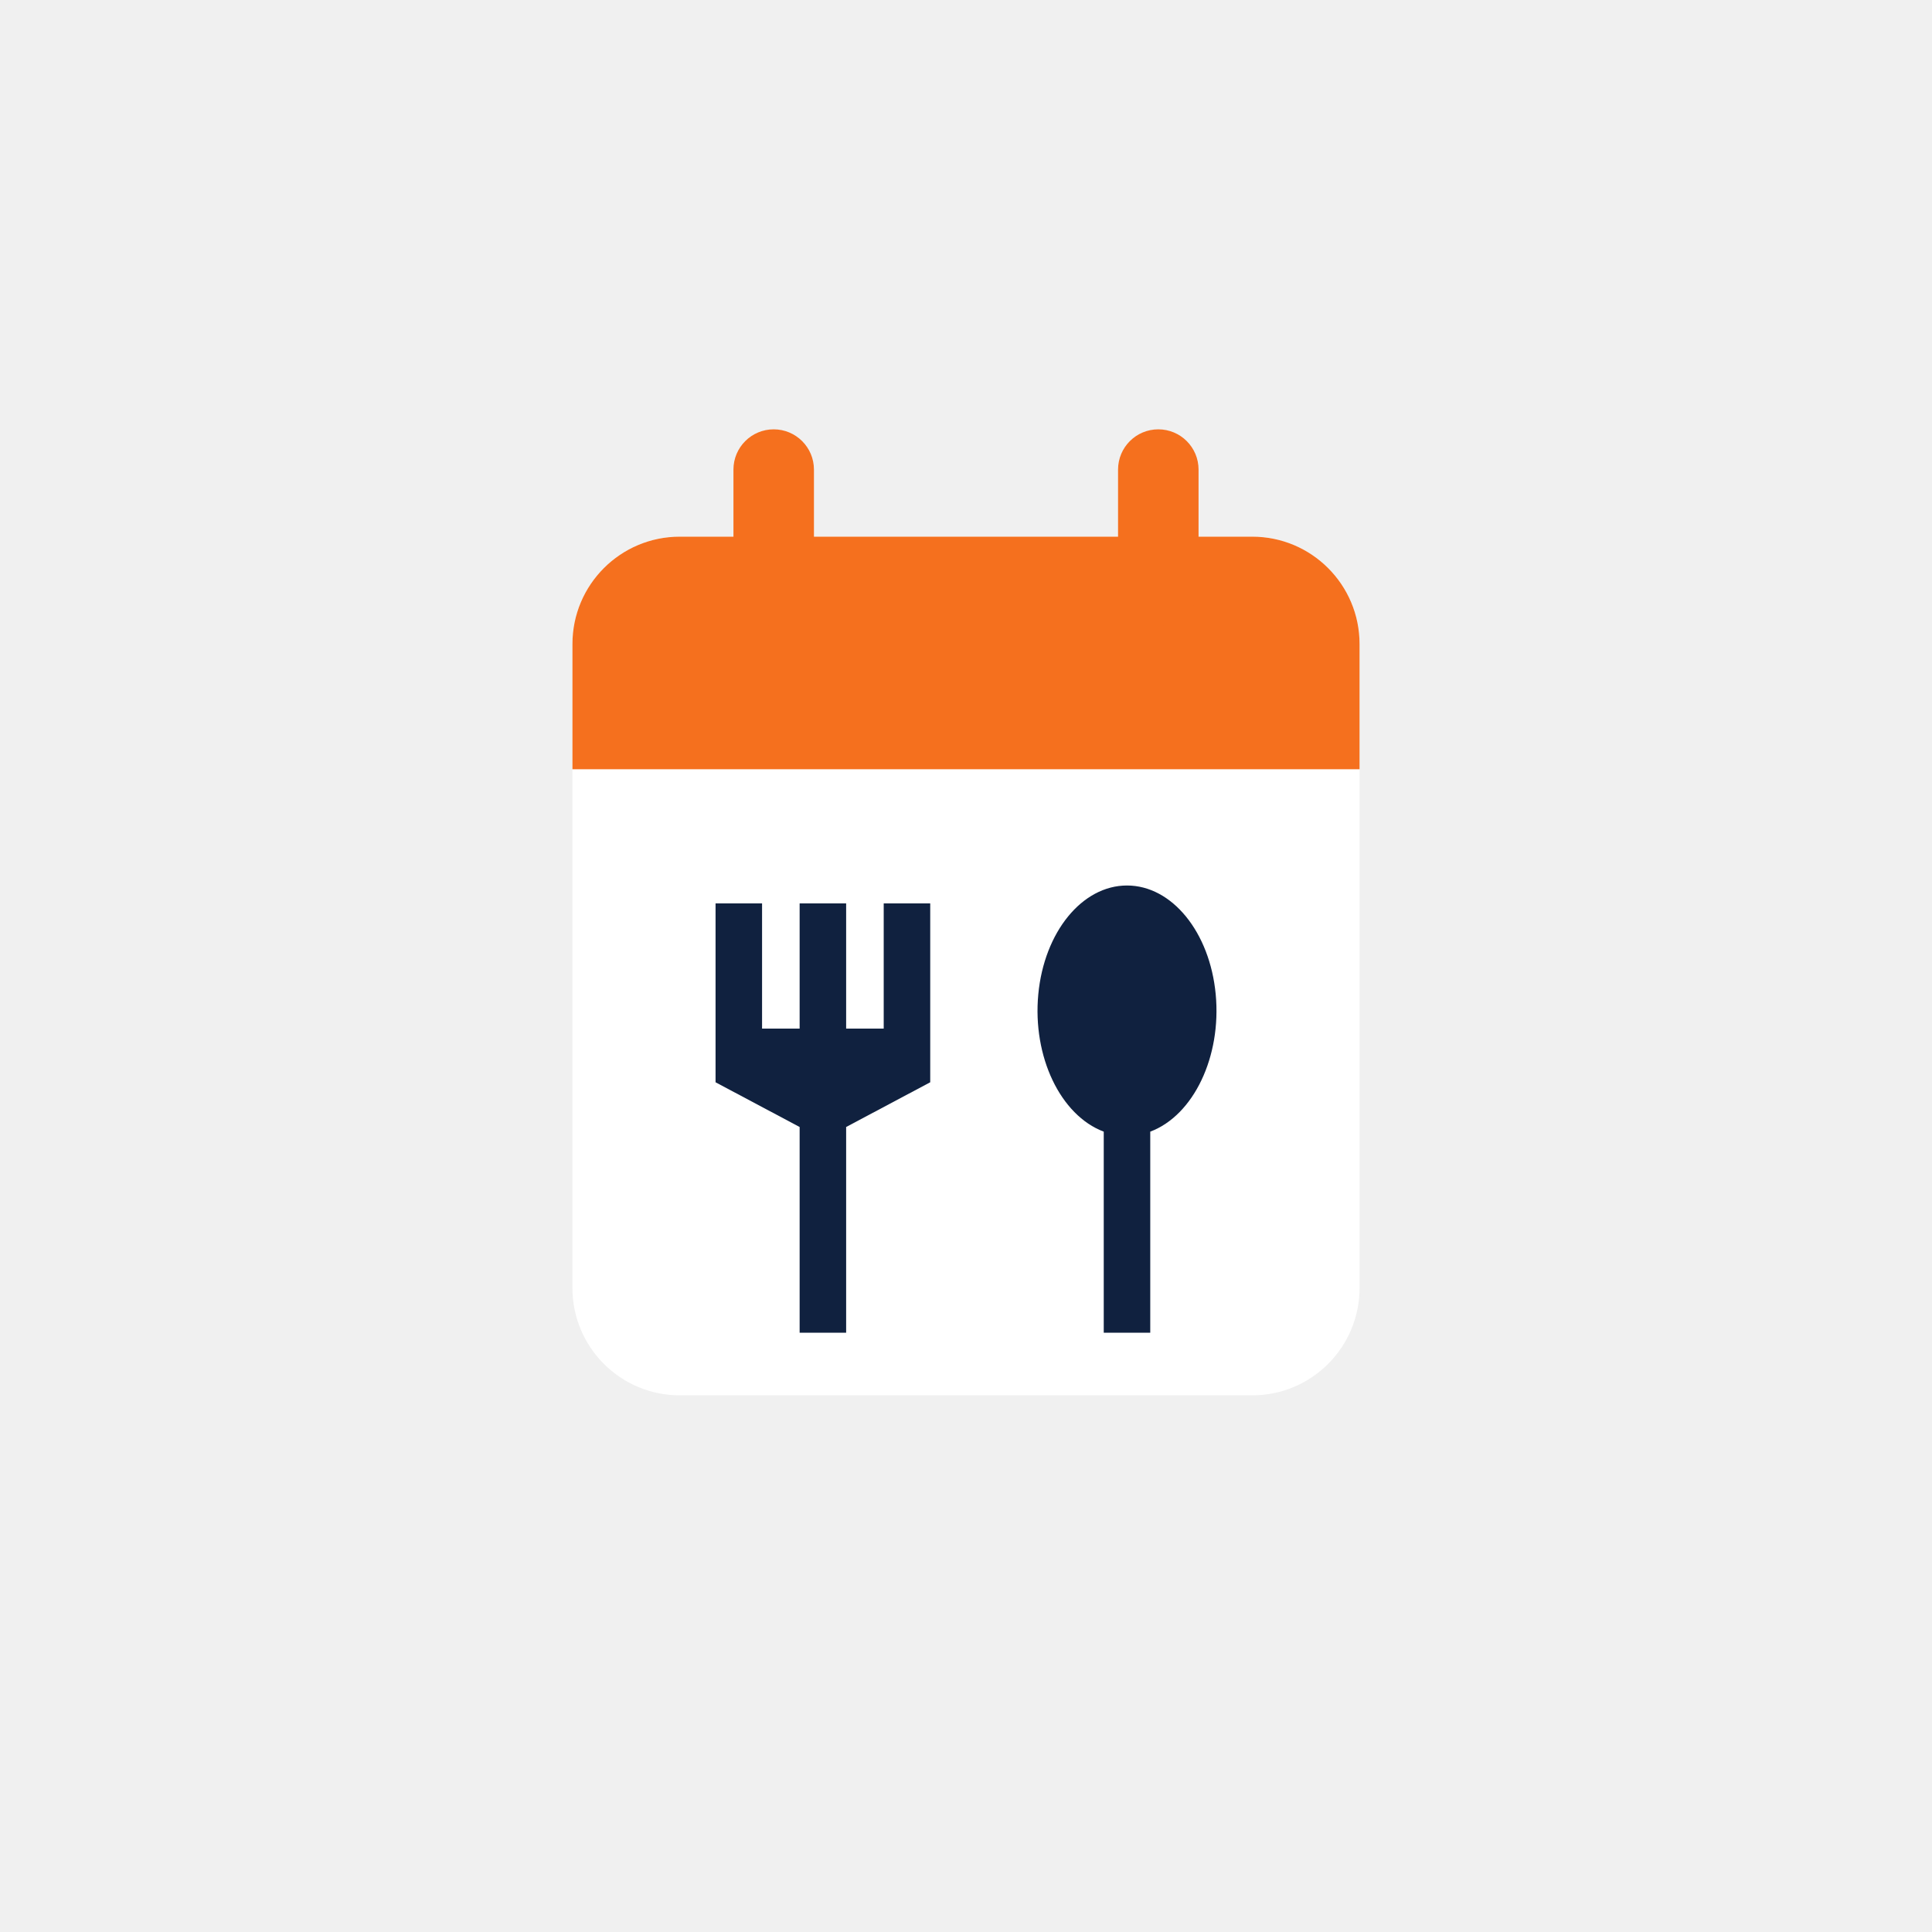
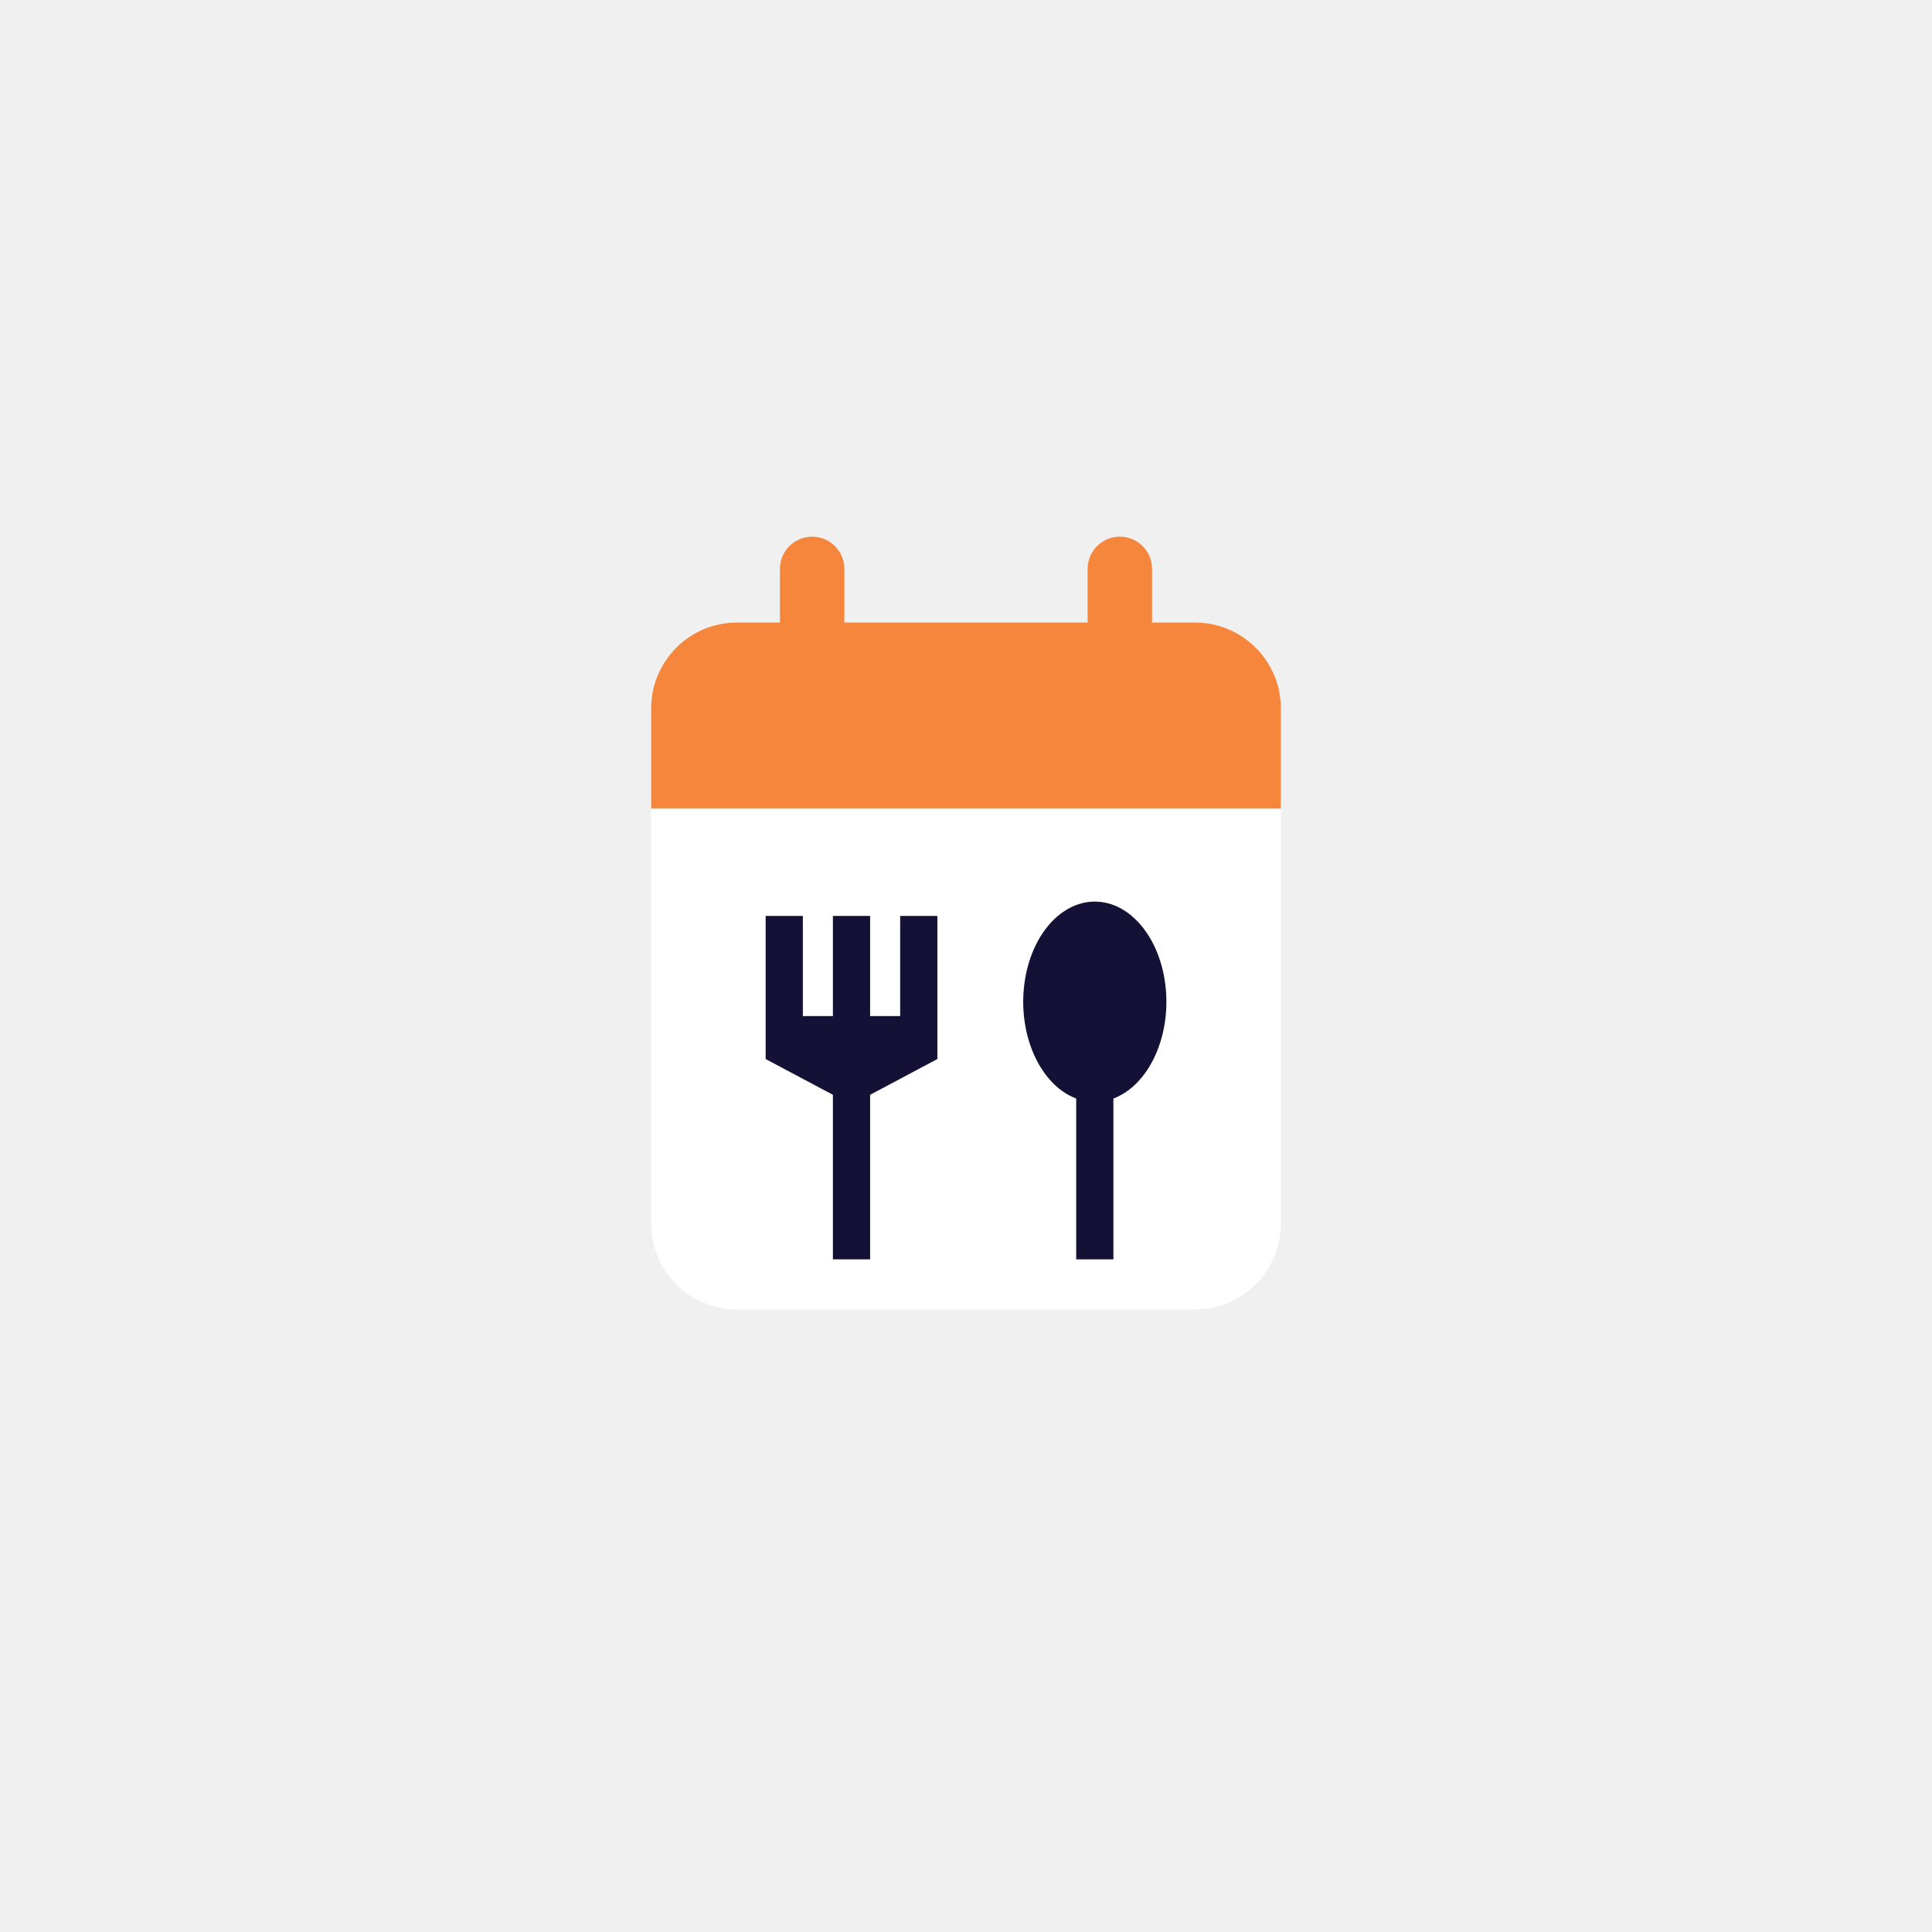
<svg xmlns="http://www.w3.org/2000/svg" viewBox="0 0 108 108" width="108" height="108">
-   <rect x="32" y="30" width="44" height="48" rx="6" fill="#FFFFFF" />
-   <path d="M32 43V36A6 6 0 0 1 38 30H70A6 6 0 0 1 76 36V43Z" fill="#F5701E" />
-   <rect x="41" y="24" width="4.5" height="11" rx="2.25" fill="#F5701E" />
-   <rect x="62.5" y="24" width="4.5" height="11" rx="2.25" fill="#F5701E" />
-   <path d="M40 50.5H42.6V57.5H44.7V50.5H47.3V57.5H49.4V50.5H52V60.5L47.3 63V74.5H44.7V63L40 60.5Z" fill="#10213F" />
-   <path d="M63 49.5A5 7 0 0 1 64.3 63.26V74.5H61.7V63.26A5 7 0 0 1 63 49.5Z" fill="#10213F" />
+   <g transform="translate(54 54) scale(0.8) translate(-54 -54)">
+     <rect x="32" y="30" width="44" height="48" rx="6" fill="#FFFFFF" />
+     <path d="M32 43V36A6 6 0 0 1 38 30H70A6 6 0 0 1 76 36V43Z" fill="#F6863C" />
+     <rect x="41" y="24" width="4.5" height="11" rx="2.25" fill="#F6863C" />
+     <rect x="62.5" y="24" width="4.5" height="11" rx="2.25" fill="#F6863C" />
+     <path d="M40 50.5H42.6V57.5H44.7V50.5H47.3V57.5H49.4V50.5H52V60.5L47.3 63V74.5H44.7V63L40 60.5Z" fill="#131236" />
+     <path d="M63 49.5A5 7 0 0 1 64.3 63.26V74.5H61.7V63.26A5 7 0 0 1 63 49.5Z" fill="#131236" />
+   </g>
</svg>
